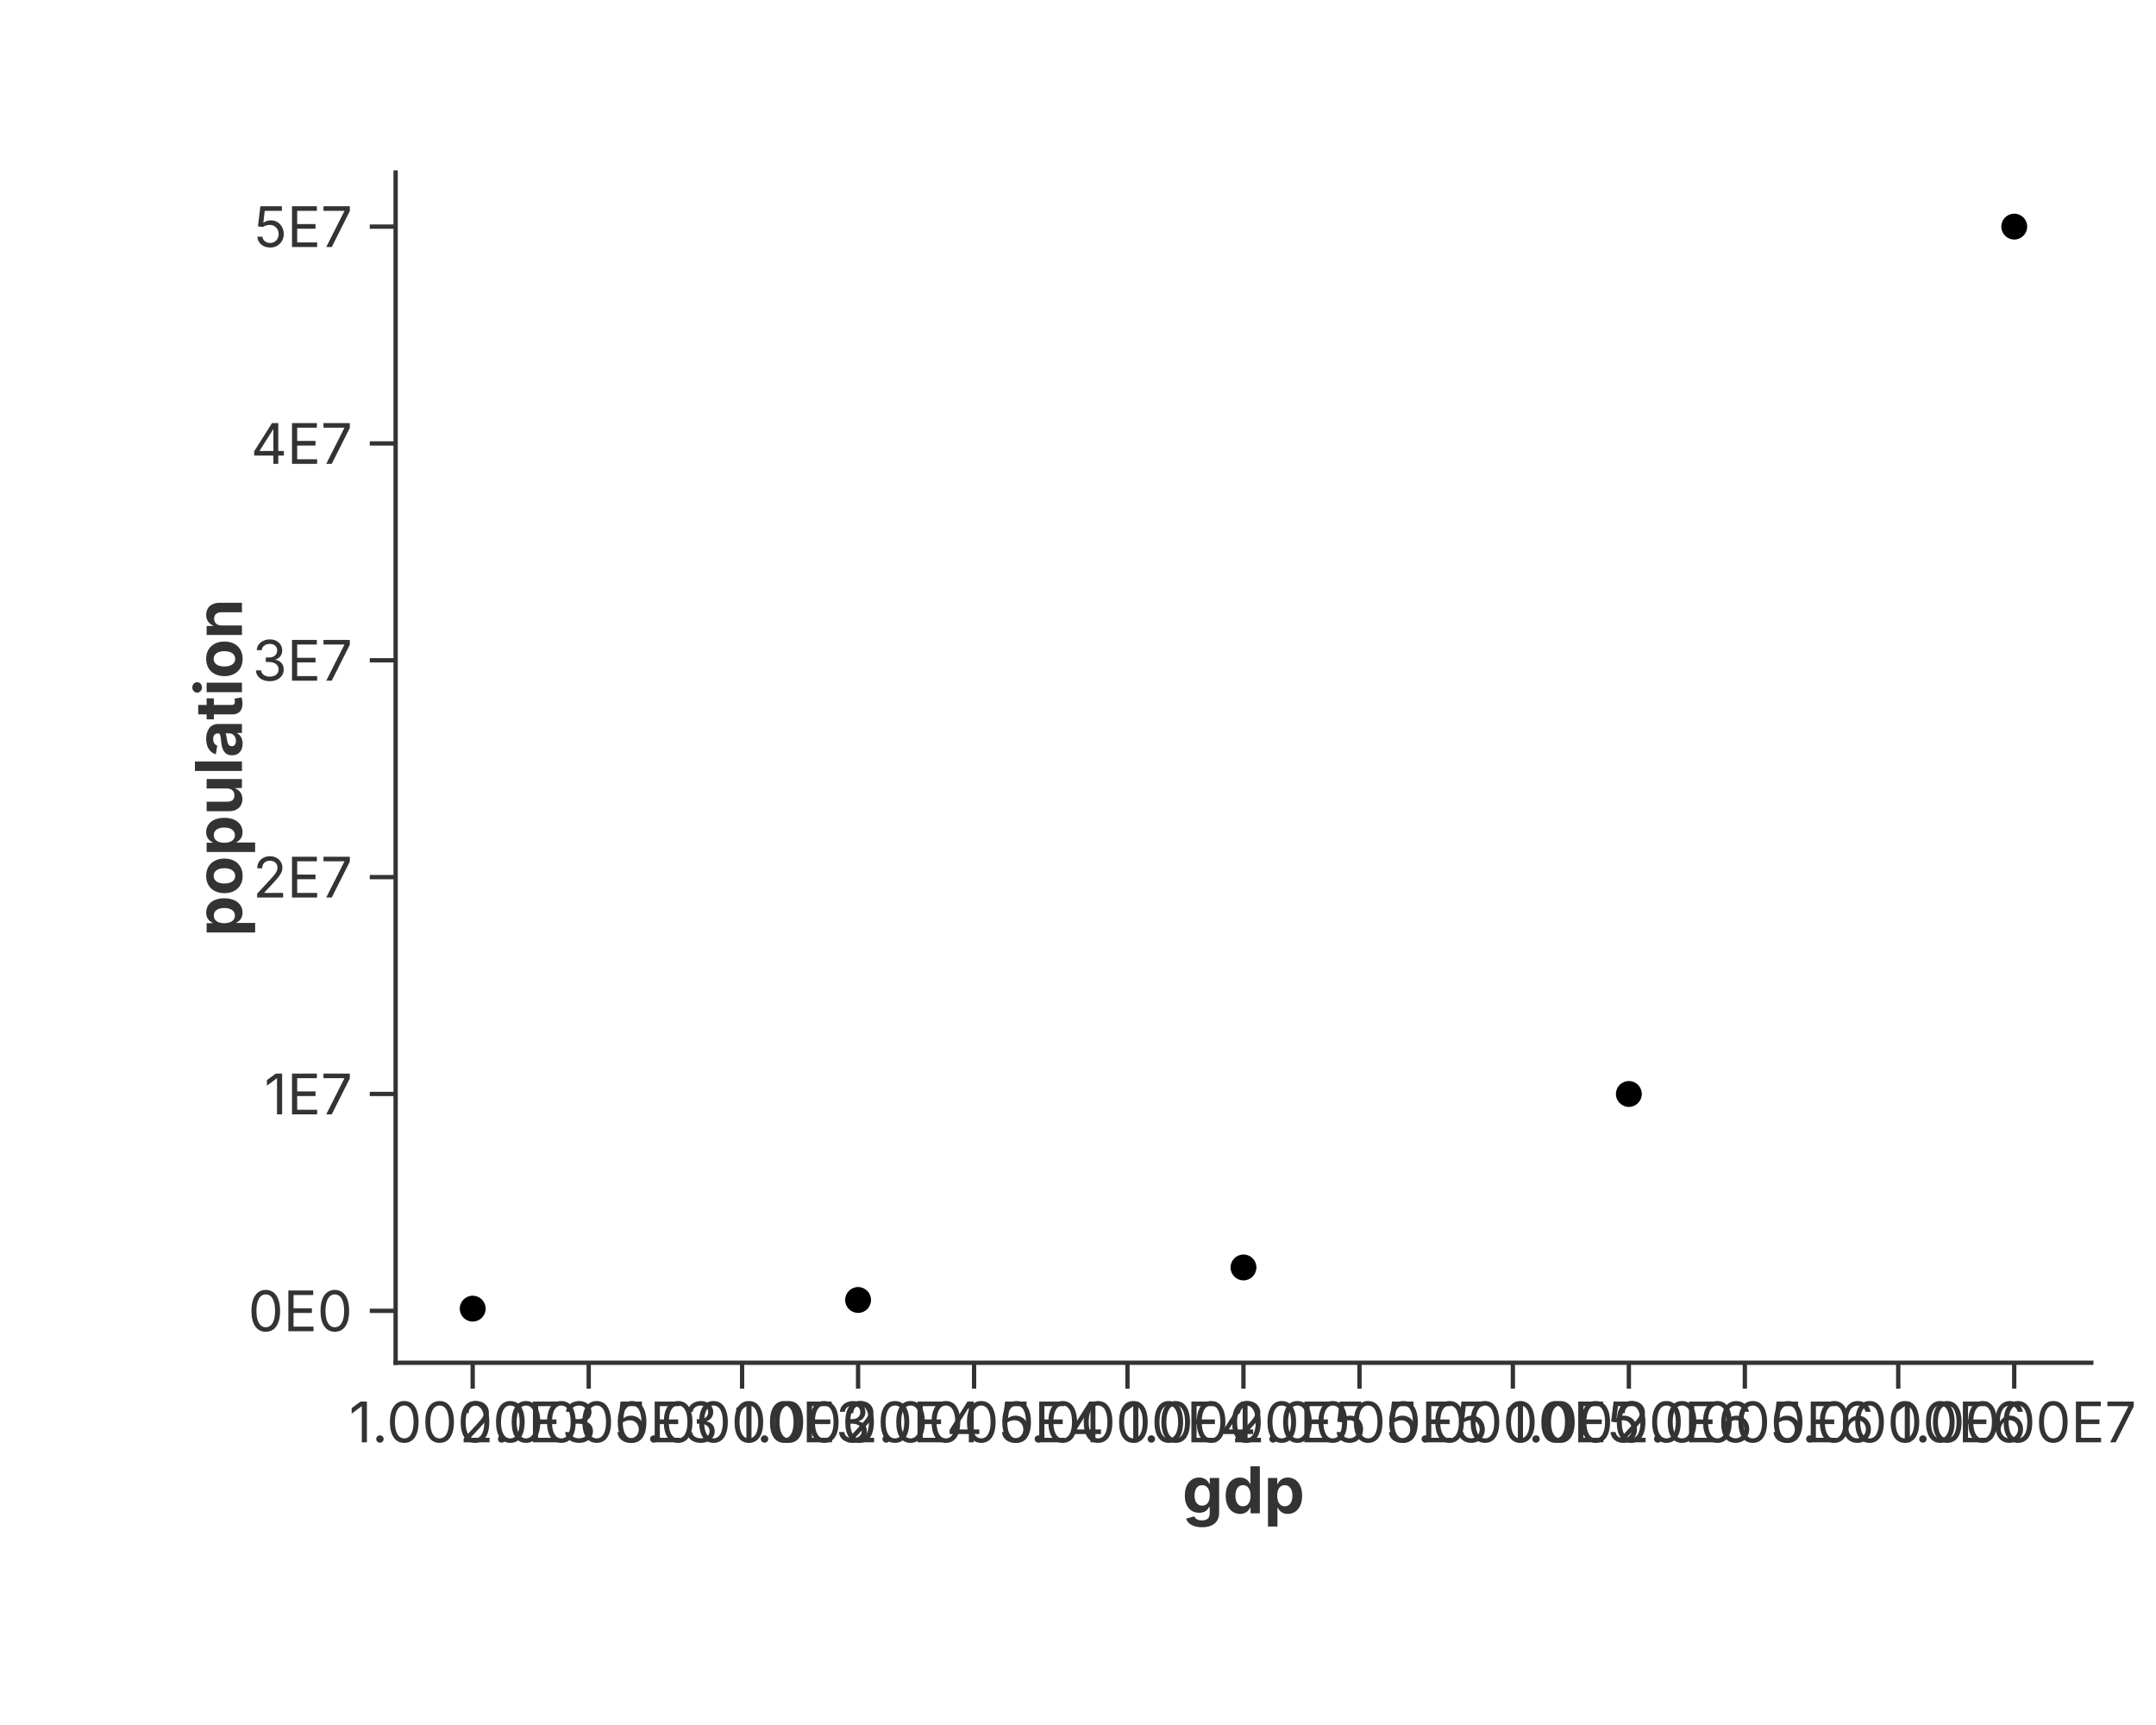
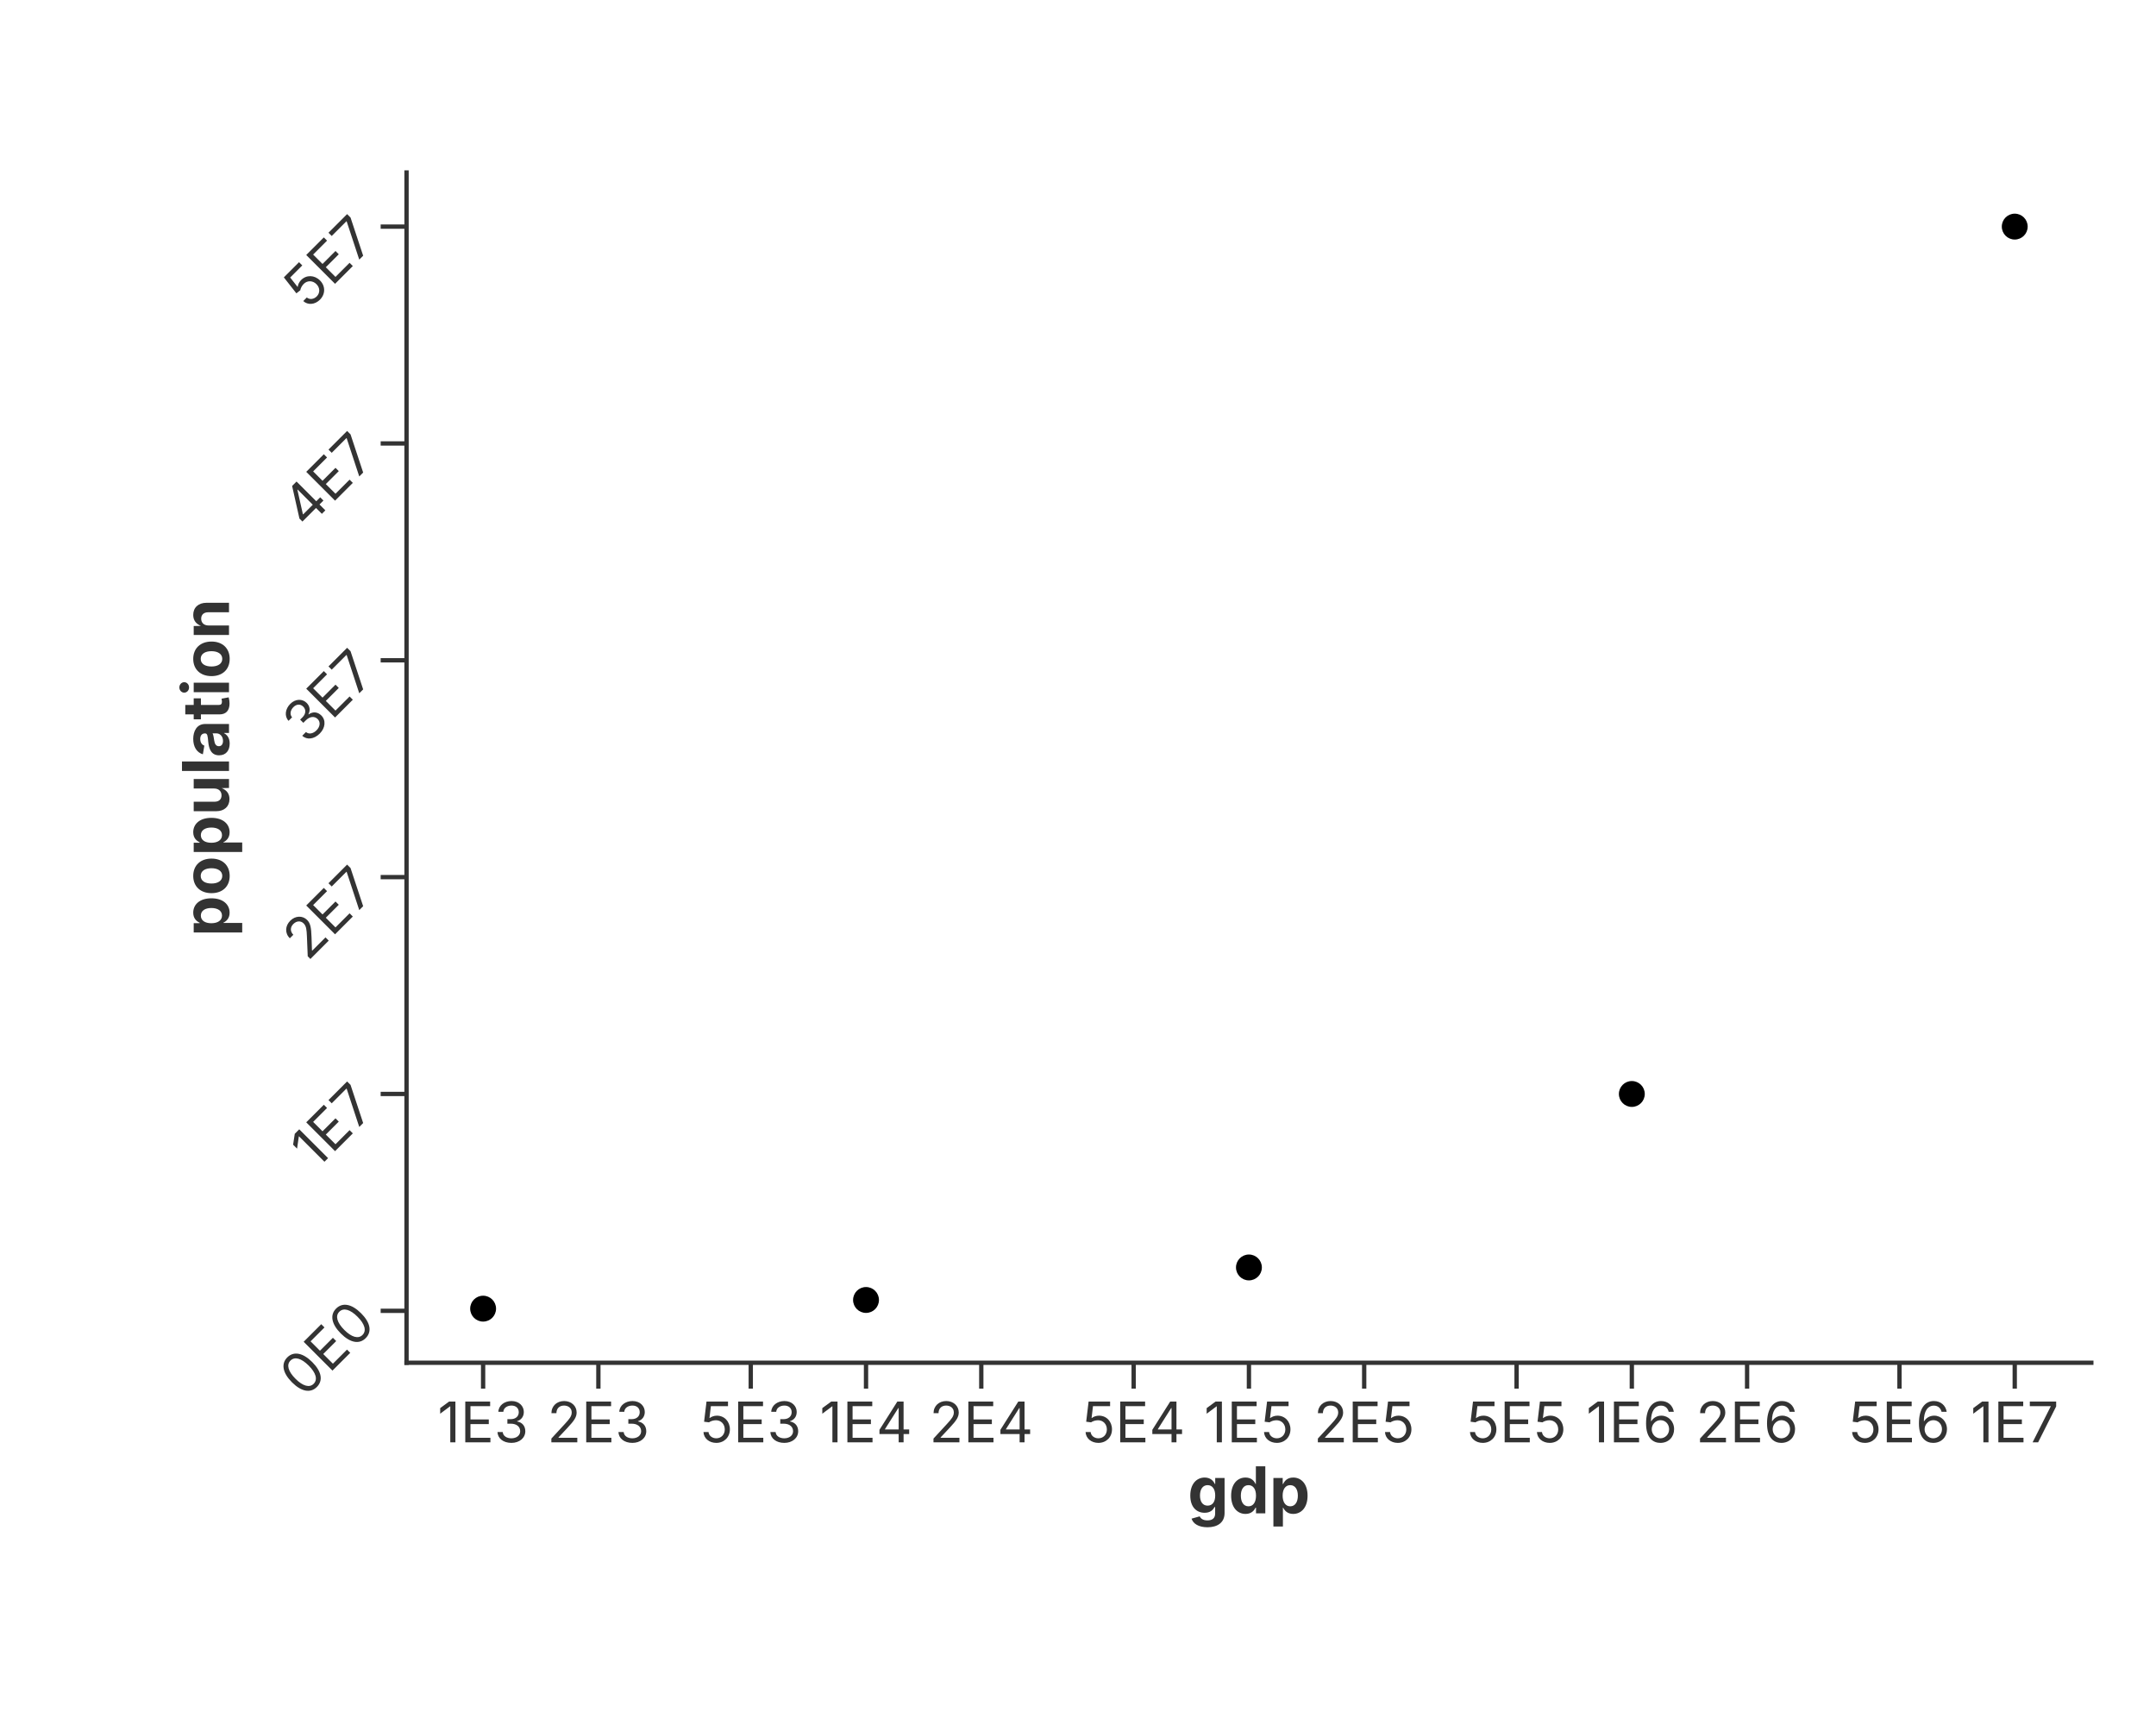
<svg xmlns="http://www.w3.org/2000/svg" width="500" height="400" viewBox="0 0 500 400">
  <rect width="100%" height="100%" fill="rgba(255,255,255,1.000)" />
-   <line x1="91.75" y1="316.00" x2="485.00" y2="316.00" stroke="rgba(51,51,51,1.000)" stroke-width="1" stroke-linecap="square" />
-   <line x1="109.62" y1="316.00" x2="109.62" y2="322.00" stroke="rgba(51,51,51,1.000)" stroke-width="1.0" />
-   <text x="109.62" y="325.00" font-size="13" font-family="Inter, -apple-system, BlinkMacSystemFont, 'Segoe UI', Roboto, Helvetica, Arial, 'PingFang SC', 'Microsoft YaHei', Ubuntu, Cantarell, 'Noto Sans', sans-serif" fill="rgba(51,51,51,1.000)" text-anchor="middle" dominant-baseline="hanging">1.0000E3</text>
-   <line x1="136.53" y1="316.00" x2="136.53" y2="322.00" stroke="rgba(51,51,51,1.000)" stroke-width="1.0" />
-   <text x="136.53" y="325.00" font-size="13" font-family="Inter, -apple-system, BlinkMacSystemFont, 'Segoe UI', Roboto, Helvetica, Arial, 'PingFang SC', 'Microsoft YaHei', Ubuntu, Cantarell, 'Noto Sans', sans-serif" fill="rgba(51,51,51,1.000)" text-anchor="middle" dominant-baseline="hanging">2.0000E3</text>
-   <line x1="172.10" y1="316.00" x2="172.10" y2="322.00" stroke="rgba(51,51,51,1.000)" stroke-width="1.0" />
-   <text x="172.10" y="325.00" font-size="13" font-family="Inter, -apple-system, BlinkMacSystemFont, 'Segoe UI', Roboto, Helvetica, Arial, 'PingFang SC', 'Microsoft YaHei', Ubuntu, Cantarell, 'Noto Sans', sans-serif" fill="rgba(51,51,51,1.000)" text-anchor="middle" dominant-baseline="hanging">5.0000E3</text>
-   <line x1="199.00" y1="316.00" x2="199.00" y2="322.00" stroke="rgba(51,51,51,1.000)" stroke-width="1.0" />
-   <text x="199.00" y="325.00" font-size="13" font-family="Inter, -apple-system, BlinkMacSystemFont, 'Segoe UI', Roboto, Helvetica, Arial, 'PingFang SC', 'Microsoft YaHei', Ubuntu, Cantarell, 'Noto Sans', sans-serif" fill="rgba(51,51,51,1.000)" text-anchor="middle" dominant-baseline="hanging">1.0000E4</text>
-   <line x1="225.90" y1="316.00" x2="225.90" y2="322.00" stroke="rgba(51,51,51,1.000)" stroke-width="1.0" />
-   <text x="225.90" y="325.00" font-size="13" font-family="Inter, -apple-system, BlinkMacSystemFont, 'Segoe UI', Roboto, Helvetica, Arial, 'PingFang SC', 'Microsoft YaHei', Ubuntu, Cantarell, 'Noto Sans', sans-serif" fill="rgba(51,51,51,1.000)" text-anchor="middle" dominant-baseline="hanging">2.0000E4</text>
-   <line x1="261.47" y1="316.00" x2="261.47" y2="322.00" stroke="rgba(51,51,51,1.000)" stroke-width="1.0" />
-   <text x="261.47" y="325.00" font-size="13" font-family="Inter, -apple-system, BlinkMacSystemFont, 'Segoe UI', Roboto, Helvetica, Arial, 'PingFang SC', 'Microsoft YaHei', Ubuntu, Cantarell, 'Noto Sans', sans-serif" fill="rgba(51,51,51,1.000)" text-anchor="middle" dominant-baseline="hanging">5.0000E4</text>
-   <line x1="288.37" y1="316.00" x2="288.37" y2="322.00" stroke="rgba(51,51,51,1.000)" stroke-width="1.0" />
-   <text x="288.37" y="325.00" font-size="13" font-family="Inter, -apple-system, BlinkMacSystemFont, 'Segoe UI', Roboto, Helvetica, Arial, 'PingFang SC', 'Microsoft YaHei', Ubuntu, Cantarell, 'Noto Sans', sans-serif" fill="rgba(51,51,51,1.000)" text-anchor="middle" dominant-baseline="hanging">1.0000E5</text>
-   <line x1="315.28" y1="316.00" x2="315.28" y2="322.00" stroke="rgba(51,51,51,1.000)" stroke-width="1.0" />
-   <text x="315.28" y="325.00" font-size="13" font-family="Inter, -apple-system, BlinkMacSystemFont, 'Segoe UI', Roboto, Helvetica, Arial, 'PingFang SC', 'Microsoft YaHei', Ubuntu, Cantarell, 'Noto Sans', sans-serif" fill="rgba(51,51,51,1.000)" text-anchor="middle" dominant-baseline="hanging">2.0000E5</text>
-   <line x1="350.85" y1="316.00" x2="350.85" y2="322.00" stroke="rgba(51,51,51,1.000)" stroke-width="1.0" />
-   <text x="350.85" y="325.00" font-size="13" font-family="Inter, -apple-system, BlinkMacSystemFont, 'Segoe UI', Roboto, Helvetica, Arial, 'PingFang SC', 'Microsoft YaHei', Ubuntu, Cantarell, 'Noto Sans', sans-serif" fill="rgba(51,51,51,1.000)" text-anchor="middle" dominant-baseline="hanging">5.0000E5</text>
-   <line x1="377.75" y1="316.00" x2="377.75" y2="322.00" stroke="rgba(51,51,51,1.000)" stroke-width="1.0" />
-   <text x="377.75" y="325.00" font-size="13" font-family="Inter, -apple-system, BlinkMacSystemFont, 'Segoe UI', Roboto, Helvetica, Arial, 'PingFang SC', 'Microsoft YaHei', Ubuntu, Cantarell, 'Noto Sans', sans-serif" fill="rgba(51,51,51,1.000)" text-anchor="middle" dominant-baseline="hanging">1.0000E6</text>
-   <line x1="404.65" y1="316.00" x2="404.65" y2="322.00" stroke="rgba(51,51,51,1.000)" stroke-width="1.0" />
-   <text x="404.65" y="325.00" font-size="13" font-family="Inter, -apple-system, BlinkMacSystemFont, 'Segoe UI', Roboto, Helvetica, Arial, 'PingFang SC', 'Microsoft YaHei', Ubuntu, Cantarell, 'Noto Sans', sans-serif" fill="rgba(51,51,51,1.000)" text-anchor="middle" dominant-baseline="hanging">2.0000E6</text>
-   <line x1="440.22" y1="316.00" x2="440.22" y2="322.00" stroke="rgba(51,51,51,1.000)" stroke-width="1.0" />
-   <text x="440.22" y="325.00" font-size="13" font-family="Inter, -apple-system, BlinkMacSystemFont, 'Segoe UI', Roboto, Helvetica, Arial, 'PingFang SC', 'Microsoft YaHei', Ubuntu, Cantarell, 'Noto Sans', sans-serif" fill="rgba(51,51,51,1.000)" text-anchor="middle" dominant-baseline="hanging">5.0000E6</text>
-   <line x1="467.12" y1="316.00" x2="467.12" y2="322.00" stroke="rgba(51,51,51,1.000)" stroke-width="1.0" />
-   <text x="467.12" y="325.00" font-size="13" font-family="Inter, -apple-system, BlinkMacSystemFont, 'Segoe UI', Roboto, Helvetica, Arial, 'PingFang SC', 'Microsoft YaHei', Ubuntu, Cantarell, 'Noto Sans', sans-serif" fill="rgba(51,51,51,1.000)" text-anchor="middle" dominant-baseline="hanging">1.0000E7</text>
-   <text x="288.38" y="340.00" text-anchor="middle" font-size="15" font-family="Inter, -apple-system, BlinkMacSystemFont, 'Segoe UI', Roboto, Helvetica, Arial, 'PingFang SC', 'Microsoft YaHei', Ubuntu, Cantarell, 'Noto Sans', sans-serif" fill="rgba(51,51,51,1.000)" font-weight="bold" dominant-baseline="hanging">gdp</text>
-   <line x1="91.75" y1="40.00" x2="91.75" y2="316.00" stroke="rgba(51,51,51,1.000)" stroke-width="1" stroke-linecap="square" />
-   <line x1="91.75" y1="303.96" x2="85.75" y2="303.96" stroke="rgba(51,51,51,1.000)" stroke-width="1.0" />
-   <text x="81.75" y="303.96" font-size="13" font-family="Inter, -apple-system, BlinkMacSystemFont, 'Segoe UI', Roboto, Helvetica, Arial, 'PingFang SC', 'Microsoft YaHei', Ubuntu, Cantarell, 'Noto Sans', sans-serif" fill="rgba(51,51,51,1.000)" text-anchor="end" dominant-baseline="central">0E0</text>
-   <line x1="91.75" y1="253.67" x2="85.75" y2="253.67" stroke="rgba(51,51,51,1.000)" stroke-width="1.0" />
-   <text x="81.75" y="253.67" font-size="13" font-family="Inter, -apple-system, BlinkMacSystemFont, 'Segoe UI', Roboto, Helvetica, Arial, 'PingFang SC', 'Microsoft YaHei', Ubuntu, Cantarell, 'Noto Sans', sans-serif" fill="rgba(51,51,51,1.000)" text-anchor="end" dominant-baseline="central">1E7</text>
-   <line x1="91.75" y1="203.39" x2="85.75" y2="203.39" stroke="rgba(51,51,51,1.000)" stroke-width="1.0" />
-   <text x="81.75" y="203.39" font-size="13" font-family="Inter, -apple-system, BlinkMacSystemFont, 'Segoe UI', Roboto, Helvetica, Arial, 'PingFang SC', 'Microsoft YaHei', Ubuntu, Cantarell, 'Noto Sans', sans-serif" fill="rgba(51,51,51,1.000)" text-anchor="end" dominant-baseline="central">2E7</text>
-   <line x1="91.75" y1="153.11" x2="85.75" y2="153.11" stroke="rgba(51,51,51,1.000)" stroke-width="1.0" />
-   <text x="81.75" y="153.11" font-size="13" font-family="Inter, -apple-system, BlinkMacSystemFont, 'Segoe UI', Roboto, Helvetica, Arial, 'PingFang SC', 'Microsoft YaHei', Ubuntu, Cantarell, 'Noto Sans', sans-serif" fill="rgba(51,51,51,1.000)" text-anchor="end" dominant-baseline="central">3E7</text>
-   <line x1="91.75" y1="102.83" x2="85.75" y2="102.83" stroke="rgba(51,51,51,1.000)" stroke-width="1.0" />
-   <text x="81.75" y="102.83" font-size="13" font-family="Inter, -apple-system, BlinkMacSystemFont, 'Segoe UI', Roboto, Helvetica, Arial, 'PingFang SC', 'Microsoft YaHei', Ubuntu, Cantarell, 'Noto Sans', sans-serif" fill="rgba(51,51,51,1.000)" text-anchor="end" dominant-baseline="central">4E7</text>
-   <line x1="91.75" y1="52.55" x2="85.75" y2="52.55" stroke="rgba(51,51,51,1.000)" stroke-width="1.0" />
-   <text x="81.75" y="52.55" font-size="13" font-family="Inter, -apple-system, BlinkMacSystemFont, 'Segoe UI', Roboto, Helvetica, Arial, 'PingFang SC', 'Microsoft YaHei', Ubuntu, Cantarell, 'Noto Sans', sans-serif" fill="rgba(51,51,51,1.000)" text-anchor="end" dominant-baseline="central">5E7</text>
-   <text x="50.50" y="178.00" text-anchor="middle" font-size="15" font-family="Inter, -apple-system, BlinkMacSystemFont, 'Segoe UI', Roboto, Helvetica, Arial, 'PingFang SC', 'Microsoft YaHei', Ubuntu, Cantarell, 'Noto Sans', sans-serif" fill="rgba(51,51,51,1.000)" font-weight="bold" transform="rotate(-90, 50.50, 178.00)" dominant-baseline="middle">population</text>
+   <line x1="94.28" y1="316.00" x2="485.00" y2="316.00" stroke="rgba(51,51,51,1.000)" stroke-width="1" stroke-linecap="square" />
+   <line x1="112.04" y1="316.00" x2="112.04" y2="322.00" stroke="rgba(51,51,51,1.000)" stroke-width="1.0" />
+   <text x="112.04" y="325.00" font-size="13" font-family="Inter, -apple-system, BlinkMacSystemFont, 'Segoe UI', Roboto, Helvetica, Arial, 'PingFang SC', 'Microsoft YaHei', Ubuntu, Cantarell, 'Noto Sans', sans-serif" fill="rgba(51,51,51,1.000)" text-anchor="middle" dominant-baseline="hanging">1E3</text>
+   <line x1="138.77" y1="316.00" x2="138.77" y2="322.00" stroke="rgba(51,51,51,1.000)" stroke-width="1.0" />
+   <text x="138.77" y="325.00" font-size="13" font-family="Inter, -apple-system, BlinkMacSystemFont, 'Segoe UI', Roboto, Helvetica, Arial, 'PingFang SC', 'Microsoft YaHei', Ubuntu, Cantarell, 'Noto Sans', sans-serif" fill="rgba(51,51,51,1.000)" text-anchor="middle" dominant-baseline="hanging">2E3</text>
+   <line x1="174.11" y1="316.00" x2="174.11" y2="322.00" stroke="rgba(51,51,51,1.000)" stroke-width="1.0" />
+   <text x="174.11" y="325.00" font-size="13" font-family="Inter, -apple-system, BlinkMacSystemFont, 'Segoe UI', Roboto, Helvetica, Arial, 'PingFang SC', 'Microsoft YaHei', Ubuntu, Cantarell, 'Noto Sans', sans-serif" fill="rgba(51,51,51,1.000)" text-anchor="middle" dominant-baseline="hanging">5E3</text>
+   <line x1="200.84" y1="316.00" x2="200.84" y2="322.00" stroke="rgba(51,51,51,1.000)" stroke-width="1.0" />
+   <text x="200.84" y="325.00" font-size="13" font-family="Inter, -apple-system, BlinkMacSystemFont, 'Segoe UI', Roboto, Helvetica, Arial, 'PingFang SC', 'Microsoft YaHei', Ubuntu, Cantarell, 'Noto Sans', sans-serif" fill="rgba(51,51,51,1.000)" text-anchor="middle" dominant-baseline="hanging">1E4</text>
+   <line x1="227.57" y1="316.00" x2="227.57" y2="322.00" stroke="rgba(51,51,51,1.000)" stroke-width="1.0" />
+   <text x="227.57" y="325.00" font-size="13" font-family="Inter, -apple-system, BlinkMacSystemFont, 'Segoe UI', Roboto, Helvetica, Arial, 'PingFang SC', 'Microsoft YaHei', Ubuntu, Cantarell, 'Noto Sans', sans-serif" fill="rgba(51,51,51,1.000)" text-anchor="middle" dominant-baseline="hanging">2E4</text>
+   <line x1="262.91" y1="316.00" x2="262.91" y2="322.00" stroke="rgba(51,51,51,1.000)" stroke-width="1.0" />
+   <text x="262.91" y="325.00" font-size="13" font-family="Inter, -apple-system, BlinkMacSystemFont, 'Segoe UI', Roboto, Helvetica, Arial, 'PingFang SC', 'Microsoft YaHei', Ubuntu, Cantarell, 'Noto Sans', sans-serif" fill="rgba(51,51,51,1.000)" text-anchor="middle" dominant-baseline="hanging">5E4</text>
+   <line x1="289.64" y1="316.00" x2="289.64" y2="322.00" stroke="rgba(51,51,51,1.000)" stroke-width="1.0" />
+   <text x="289.64" y="325.00" font-size="13" font-family="Inter, -apple-system, BlinkMacSystemFont, 'Segoe UI', Roboto, Helvetica, Arial, 'PingFang SC', 'Microsoft YaHei', Ubuntu, Cantarell, 'Noto Sans', sans-serif" fill="rgba(51,51,51,1.000)" text-anchor="middle" dominant-baseline="hanging">1E5</text>
+   <line x1="316.37" y1="316.00" x2="316.37" y2="322.00" stroke="rgba(51,51,51,1.000)" stroke-width="1.0" />
+   <text x="316.37" y="325.00" font-size="13" font-family="Inter, -apple-system, BlinkMacSystemFont, 'Segoe UI', Roboto, Helvetica, Arial, 'PingFang SC', 'Microsoft YaHei', Ubuntu, Cantarell, 'Noto Sans', sans-serif" fill="rgba(51,51,51,1.000)" text-anchor="middle" dominant-baseline="hanging">2E5</text>
+   <line x1="351.71" y1="316.00" x2="351.71" y2="322.00" stroke="rgba(51,51,51,1.000)" stroke-width="1.0" />
+   <text x="351.71" y="325.00" font-size="13" font-family="Inter, -apple-system, BlinkMacSystemFont, 'Segoe UI', Roboto, Helvetica, Arial, 'PingFang SC', 'Microsoft YaHei', Ubuntu, Cantarell, 'Noto Sans', sans-serif" fill="rgba(51,51,51,1.000)" text-anchor="middle" dominant-baseline="hanging">5E5</text>
+   <line x1="378.44" y1="316.00" x2="378.44" y2="322.00" stroke="rgba(51,51,51,1.000)" stroke-width="1.0" />
+   <text x="378.44" y="325.00" font-size="13" font-family="Inter, -apple-system, BlinkMacSystemFont, 'Segoe UI', Roboto, Helvetica, Arial, 'PingFang SC', 'Microsoft YaHei', Ubuntu, Cantarell, 'Noto Sans', sans-serif" fill="rgba(51,51,51,1.000)" text-anchor="middle" dominant-baseline="hanging">1E6</text>
+   <line x1="405.17" y1="316.00" x2="405.17" y2="322.00" stroke="rgba(51,51,51,1.000)" stroke-width="1.0" />
+   <text x="405.17" y="325.00" font-size="13" font-family="Inter, -apple-system, BlinkMacSystemFont, 'Segoe UI', Roboto, Helvetica, Arial, 'PingFang SC', 'Microsoft YaHei', Ubuntu, Cantarell, 'Noto Sans', sans-serif" fill="rgba(51,51,51,1.000)" text-anchor="middle" dominant-baseline="hanging">2E6</text>
+   <line x1="440.51" y1="316.00" x2="440.51" y2="322.00" stroke="rgba(51,51,51,1.000)" stroke-width="1.0" />
+   <text x="440.51" y="325.00" font-size="13" font-family="Inter, -apple-system, BlinkMacSystemFont, 'Segoe UI', Roboto, Helvetica, Arial, 'PingFang SC', 'Microsoft YaHei', Ubuntu, Cantarell, 'Noto Sans', sans-serif" fill="rgba(51,51,51,1.000)" text-anchor="middle" dominant-baseline="hanging">5E6</text>
+   <line x1="467.24" y1="316.00" x2="467.24" y2="322.00" stroke="rgba(51,51,51,1.000)" stroke-width="1.0" />
+   <text x="467.24" y="325.00" font-size="13" font-family="Inter, -apple-system, BlinkMacSystemFont, 'Segoe UI', Roboto, Helvetica, Arial, 'PingFang SC', 'Microsoft YaHei', Ubuntu, Cantarell, 'Noto Sans', sans-serif" fill="rgba(51,51,51,1.000)" text-anchor="middle" dominant-baseline="hanging">1E7</text>
+   <text x="289.64" y="340.00" text-anchor="middle" font-size="15" font-family="Inter, -apple-system, BlinkMacSystemFont, 'Segoe UI', Roboto, Helvetica, Arial, 'PingFang SC', 'Microsoft YaHei', Ubuntu, Cantarell, 'Noto Sans', sans-serif" fill="rgba(51,51,51,1.000)" font-weight="bold" dominant-baseline="hanging">gdp</text>
+   <line x1="94.28" y1="40.00" x2="94.28" y2="316.00" stroke="rgba(51,51,51,1.000)" stroke-width="1" stroke-linecap="square" />
+   <line x1="94.28" y1="303.96" x2="88.28" y2="303.96" stroke="rgba(51,51,51,1.000)" stroke-width="1.0" />
+   <text x="84.28" y="303.96" font-size="13" font-family="Inter, -apple-system, BlinkMacSystemFont, 'Segoe UI', Roboto, Helvetica, Arial, 'PingFang SC', 'Microsoft YaHei', Ubuntu, Cantarell, 'Noto Sans', sans-serif" fill="rgba(51,51,51,1.000)" text-anchor="end" dominant-baseline="central" transform="rotate(-45.0, 84.28, 303.96)">0E0</text>
+   <line x1="94.28" y1="253.67" x2="88.28" y2="253.67" stroke="rgba(51,51,51,1.000)" stroke-width="1.0" />
+   <text x="84.28" y="253.67" font-size="13" font-family="Inter, -apple-system, BlinkMacSystemFont, 'Segoe UI', Roboto, Helvetica, Arial, 'PingFang SC', 'Microsoft YaHei', Ubuntu, Cantarell, 'Noto Sans', sans-serif" fill="rgba(51,51,51,1.000)" text-anchor="end" dominant-baseline="central" transform="rotate(-45.0, 84.28, 253.67)">1E7</text>
+   <line x1="94.28" y1="203.39" x2="88.28" y2="203.39" stroke="rgba(51,51,51,1.000)" stroke-width="1.0" />
+   <text x="84.28" y="203.39" font-size="13" font-family="Inter, -apple-system, BlinkMacSystemFont, 'Segoe UI', Roboto, Helvetica, Arial, 'PingFang SC', 'Microsoft YaHei', Ubuntu, Cantarell, 'Noto Sans', sans-serif" fill="rgba(51,51,51,1.000)" text-anchor="end" dominant-baseline="central" transform="rotate(-45.0, 84.28, 203.39)">2E7</text>
+   <line x1="94.28" y1="153.11" x2="88.28" y2="153.11" stroke="rgba(51,51,51,1.000)" stroke-width="1.0" />
+   <text x="84.28" y="153.11" font-size="13" font-family="Inter, -apple-system, BlinkMacSystemFont, 'Segoe UI', Roboto, Helvetica, Arial, 'PingFang SC', 'Microsoft YaHei', Ubuntu, Cantarell, 'Noto Sans', sans-serif" fill="rgba(51,51,51,1.000)" text-anchor="end" dominant-baseline="central" transform="rotate(-45.0, 84.28, 153.11)">3E7</text>
+   <line x1="94.28" y1="102.83" x2="88.28" y2="102.83" stroke="rgba(51,51,51,1.000)" stroke-width="1.0" />
+   <text x="84.28" y="102.83" font-size="13" font-family="Inter, -apple-system, BlinkMacSystemFont, 'Segoe UI', Roboto, Helvetica, Arial, 'PingFang SC', 'Microsoft YaHei', Ubuntu, Cantarell, 'Noto Sans', sans-serif" fill="rgba(51,51,51,1.000)" text-anchor="end" dominant-baseline="central" transform="rotate(-45.0, 84.28, 102.83)">4E7</text>
+   <line x1="94.28" y1="52.55" x2="88.28" y2="52.55" stroke="rgba(51,51,51,1.000)" stroke-width="1.0" />
+   <text x="84.28" y="52.55" font-size="13" font-family="Inter, -apple-system, BlinkMacSystemFont, 'Segoe UI', Roboto, Helvetica, Arial, 'PingFang SC', 'Microsoft YaHei', Ubuntu, Cantarell, 'Noto Sans', sans-serif" fill="rgba(51,51,51,1.000)" text-anchor="end" dominant-baseline="central" transform="rotate(-45.0, 84.28, 52.55)">5E7</text>
+   <text x="47.50" y="178.00" text-anchor="middle" font-size="15" font-family="Inter, -apple-system, BlinkMacSystemFont, 'Segoe UI', Roboto, Helvetica, Arial, 'PingFang SC', 'Microsoft YaHei', Ubuntu, Cantarell, 'Noto Sans', sans-serif" fill="rgba(51,51,51,1.000)" font-weight="bold" transform="rotate(-90, 47.50, 178.00)" dominant-baseline="middle">population</text>
  <defs>
    <clipPath id="plot-clip-area">
-       <rect x="91.750" y="40.000" width="393.250" height="276.000" />
+       <rect x="94.279" y="40.000" width="390.721" height="276.000" />
    </clipPath>
  </defs>
-   <circle cx="109.625" cy="303.455" r="3.000" fill="rgba(0,0,0,1.000)" stroke="none" stroke-width="0.000" fill-opacity="1.000" stroke-opacity="1.000" clip-path="url(#plot-clip-area)" />
-   <circle cx="199.000" cy="301.443" r="3.000" fill="rgba(0,0,0,1.000)" stroke="none" stroke-width="0.000" fill-opacity="1.000" stroke-opacity="1.000" clip-path="url(#plot-clip-area)" />
-   <circle cx="288.375" cy="293.901" r="3.000" fill="rgba(0,0,0,1.000)" stroke="none" stroke-width="0.000" fill-opacity="1.000" stroke-opacity="1.000" clip-path="url(#plot-clip-area)" />
-   <circle cx="377.750" cy="253.675" r="3.000" fill="rgba(0,0,0,1.000)" stroke="none" stroke-width="0.000" fill-opacity="1.000" stroke-opacity="1.000" clip-path="url(#plot-clip-area)" />
-   <circle cx="467.125" cy="52.545" r="3.000" fill="rgba(0,0,0,1.000)" stroke="none" stroke-width="0.000" fill-opacity="1.000" stroke-opacity="1.000" clip-path="url(#plot-clip-area)" />
+   <circle cx="112.039" cy="303.455" r="3.000" fill="rgba(0,0,0,1.000)" stroke="none" stroke-width="0.000" fill-opacity="1.000" stroke-opacity="1.000" clip-path="url(#plot-clip-area)" />
+   <circle cx="200.839" cy="301.443" r="3.000" fill="rgba(0,0,0,1.000)" stroke="none" stroke-width="0.000" fill-opacity="1.000" stroke-opacity="1.000" clip-path="url(#plot-clip-area)" />
+   <circle cx="289.640" cy="293.901" r="3.000" fill="rgba(0,0,0,1.000)" stroke="none" stroke-width="0.000" fill-opacity="1.000" stroke-opacity="1.000" clip-path="url(#plot-clip-area)" />
+   <circle cx="378.440" cy="253.675" r="3.000" fill="rgba(0,0,0,1.000)" stroke="none" stroke-width="0.000" fill-opacity="1.000" stroke-opacity="1.000" clip-path="url(#plot-clip-area)" />
+   <circle cx="467.240" cy="52.545" r="3.000" fill="rgba(0,0,0,1.000)" stroke="none" stroke-width="0.000" fill-opacity="1.000" stroke-opacity="1.000" clip-path="url(#plot-clip-area)" />
</svg>
